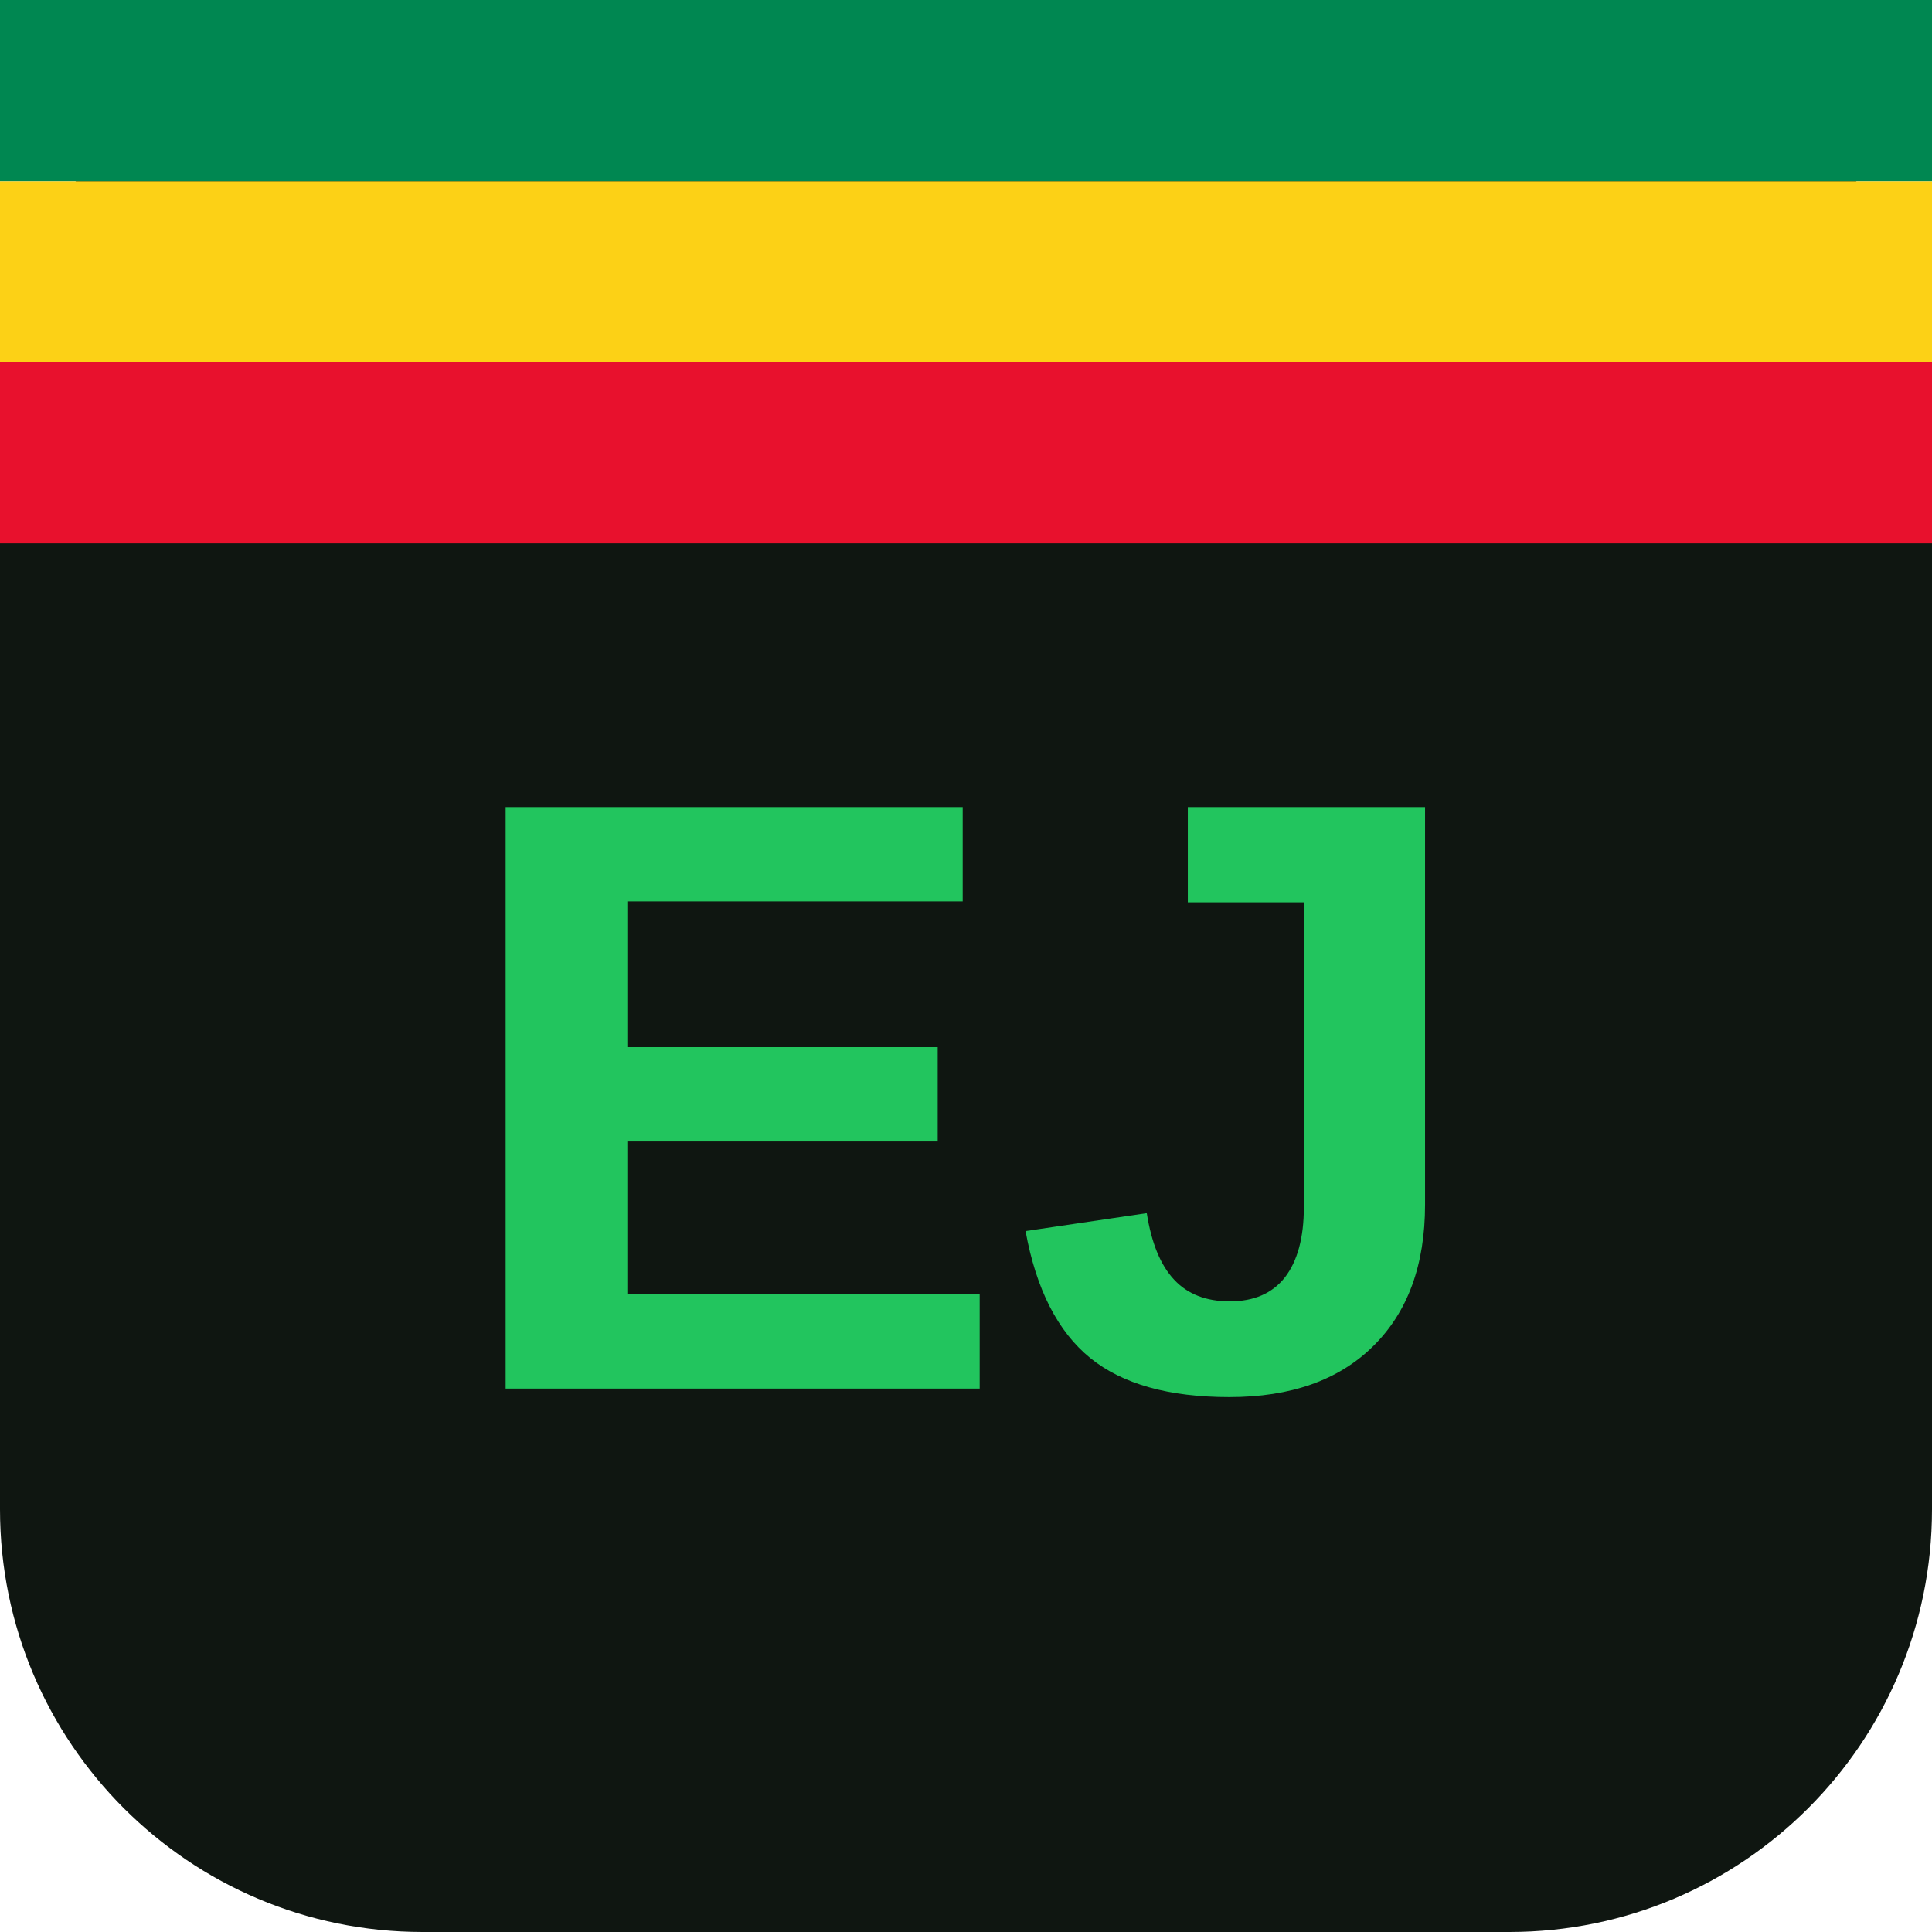
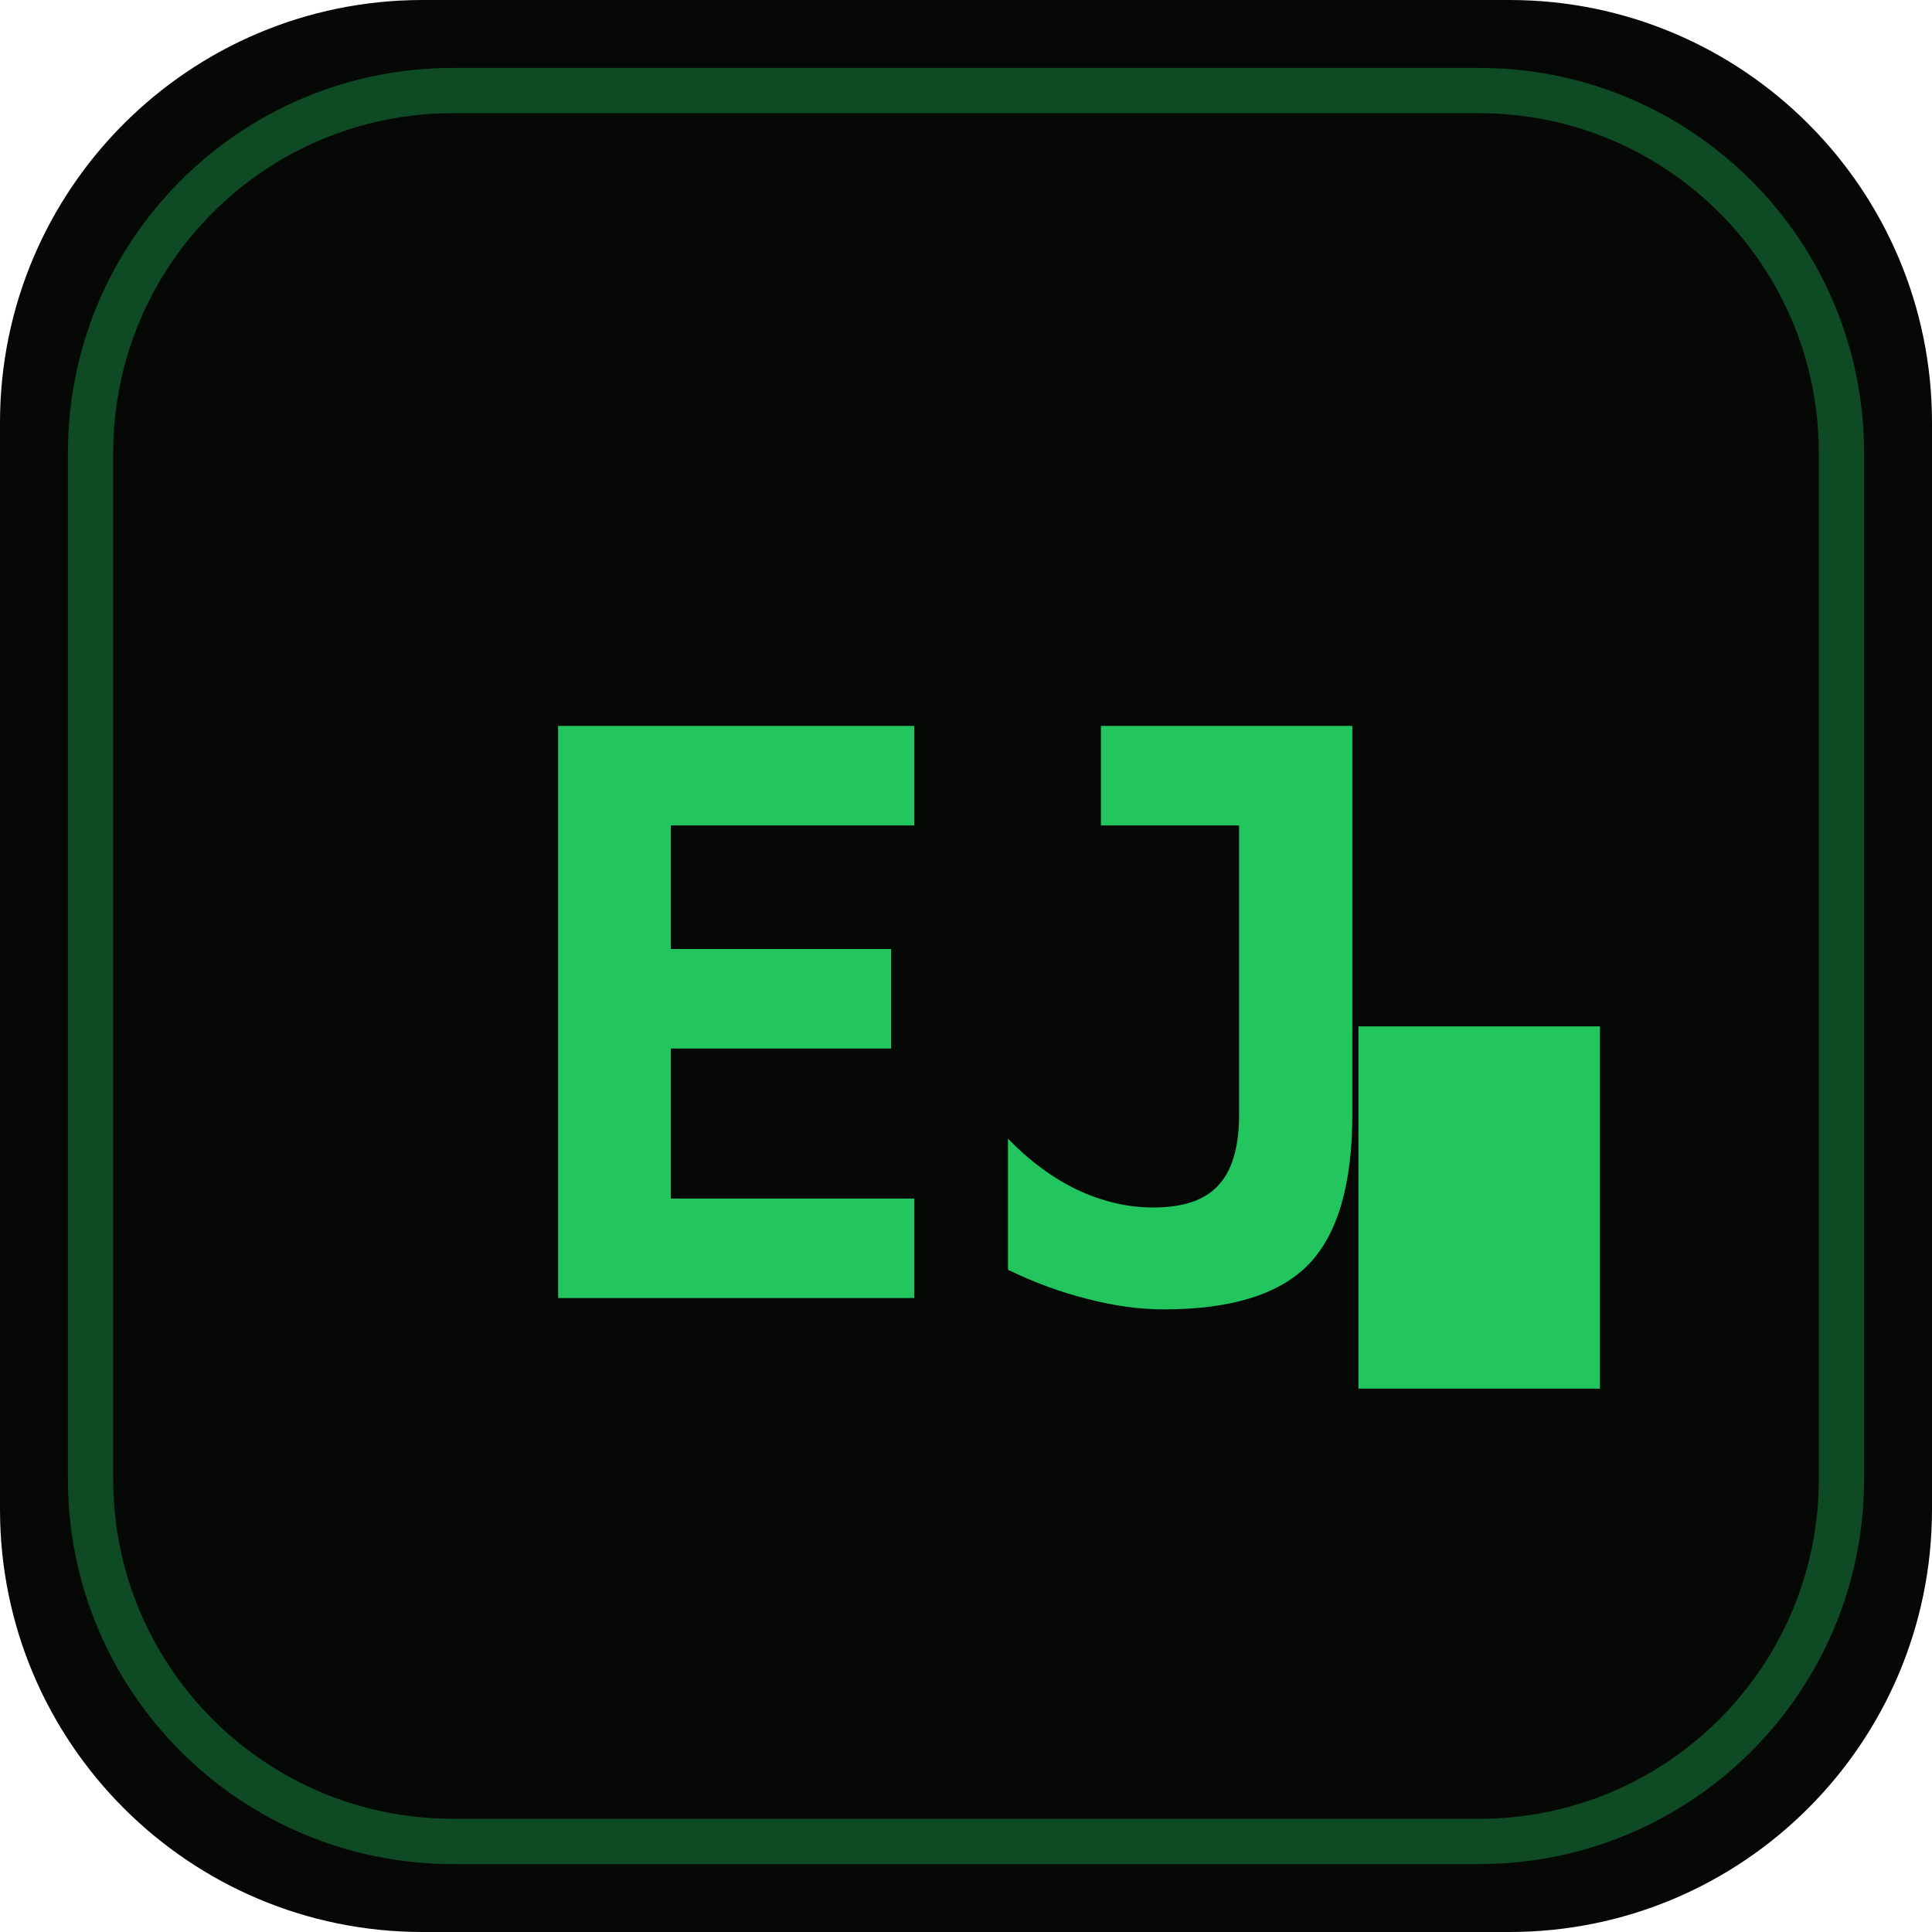
<svg xmlns="http://www.w3.org/2000/svg" viewBox="0 0 64 64">
-   <rect width="64" height="64" rx="14" fill="#0f1611" />
-   <rect y="0" width="64" height="6" fill="#008751" />
-   <rect y="6" width="64" height="6" fill="#fcd116" />
-   <rect y="12" width="64" height="6" fill="#e8112d" />
-   <text x="32" y="46" font-family="Arial, sans-serif" font-size="28" font-weight="bold" fill="#22c55e" text-anchor="middle">EJ</text>
+   <rect width="64" height="64" rx="14" fill="#050805" />
+   <rect x="3" y="3" width="58" height="58" rx="12" fill="none" stroke="#22c55e" stroke-opacity="0.35" stroke-width="1.5" />
+   <text x="32" y="43" font-family="monospace" font-size="26" font-weight="bold" fill="#22c55e" text-anchor="middle">EJ</text>
+   <rect x="45" y="34" width="8" height="12" fill="#22c55e" />
</svg>
